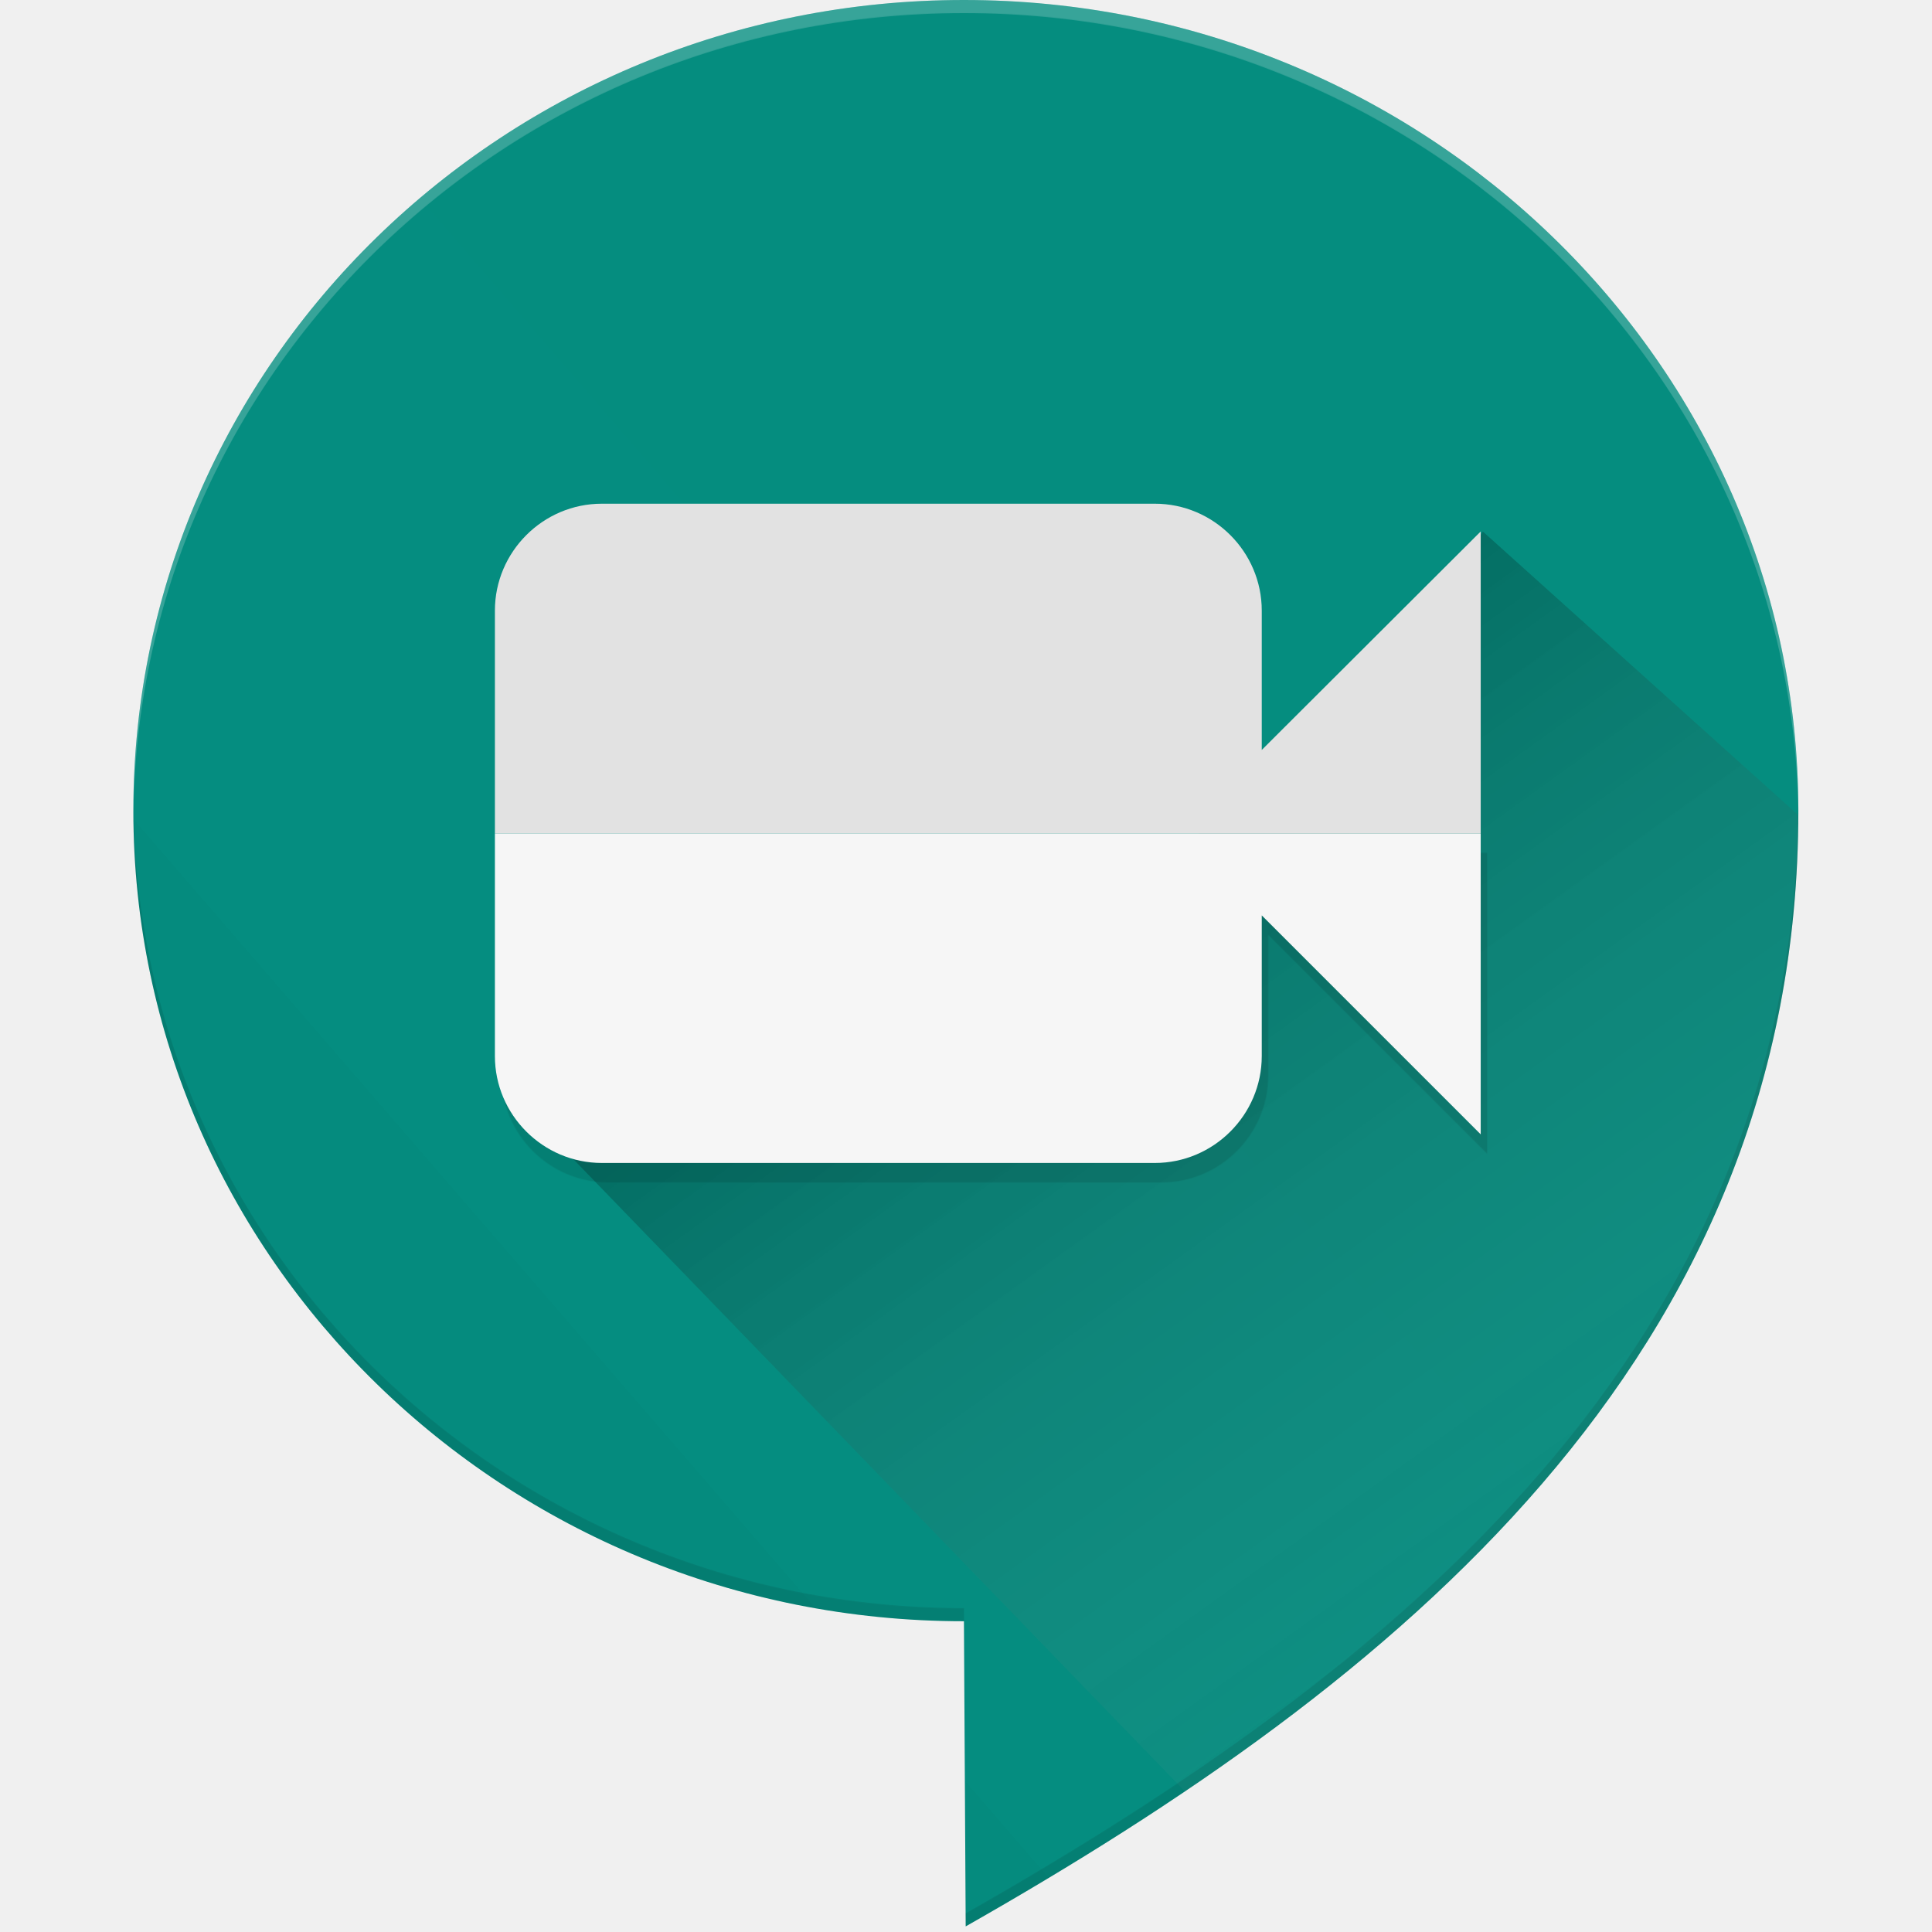
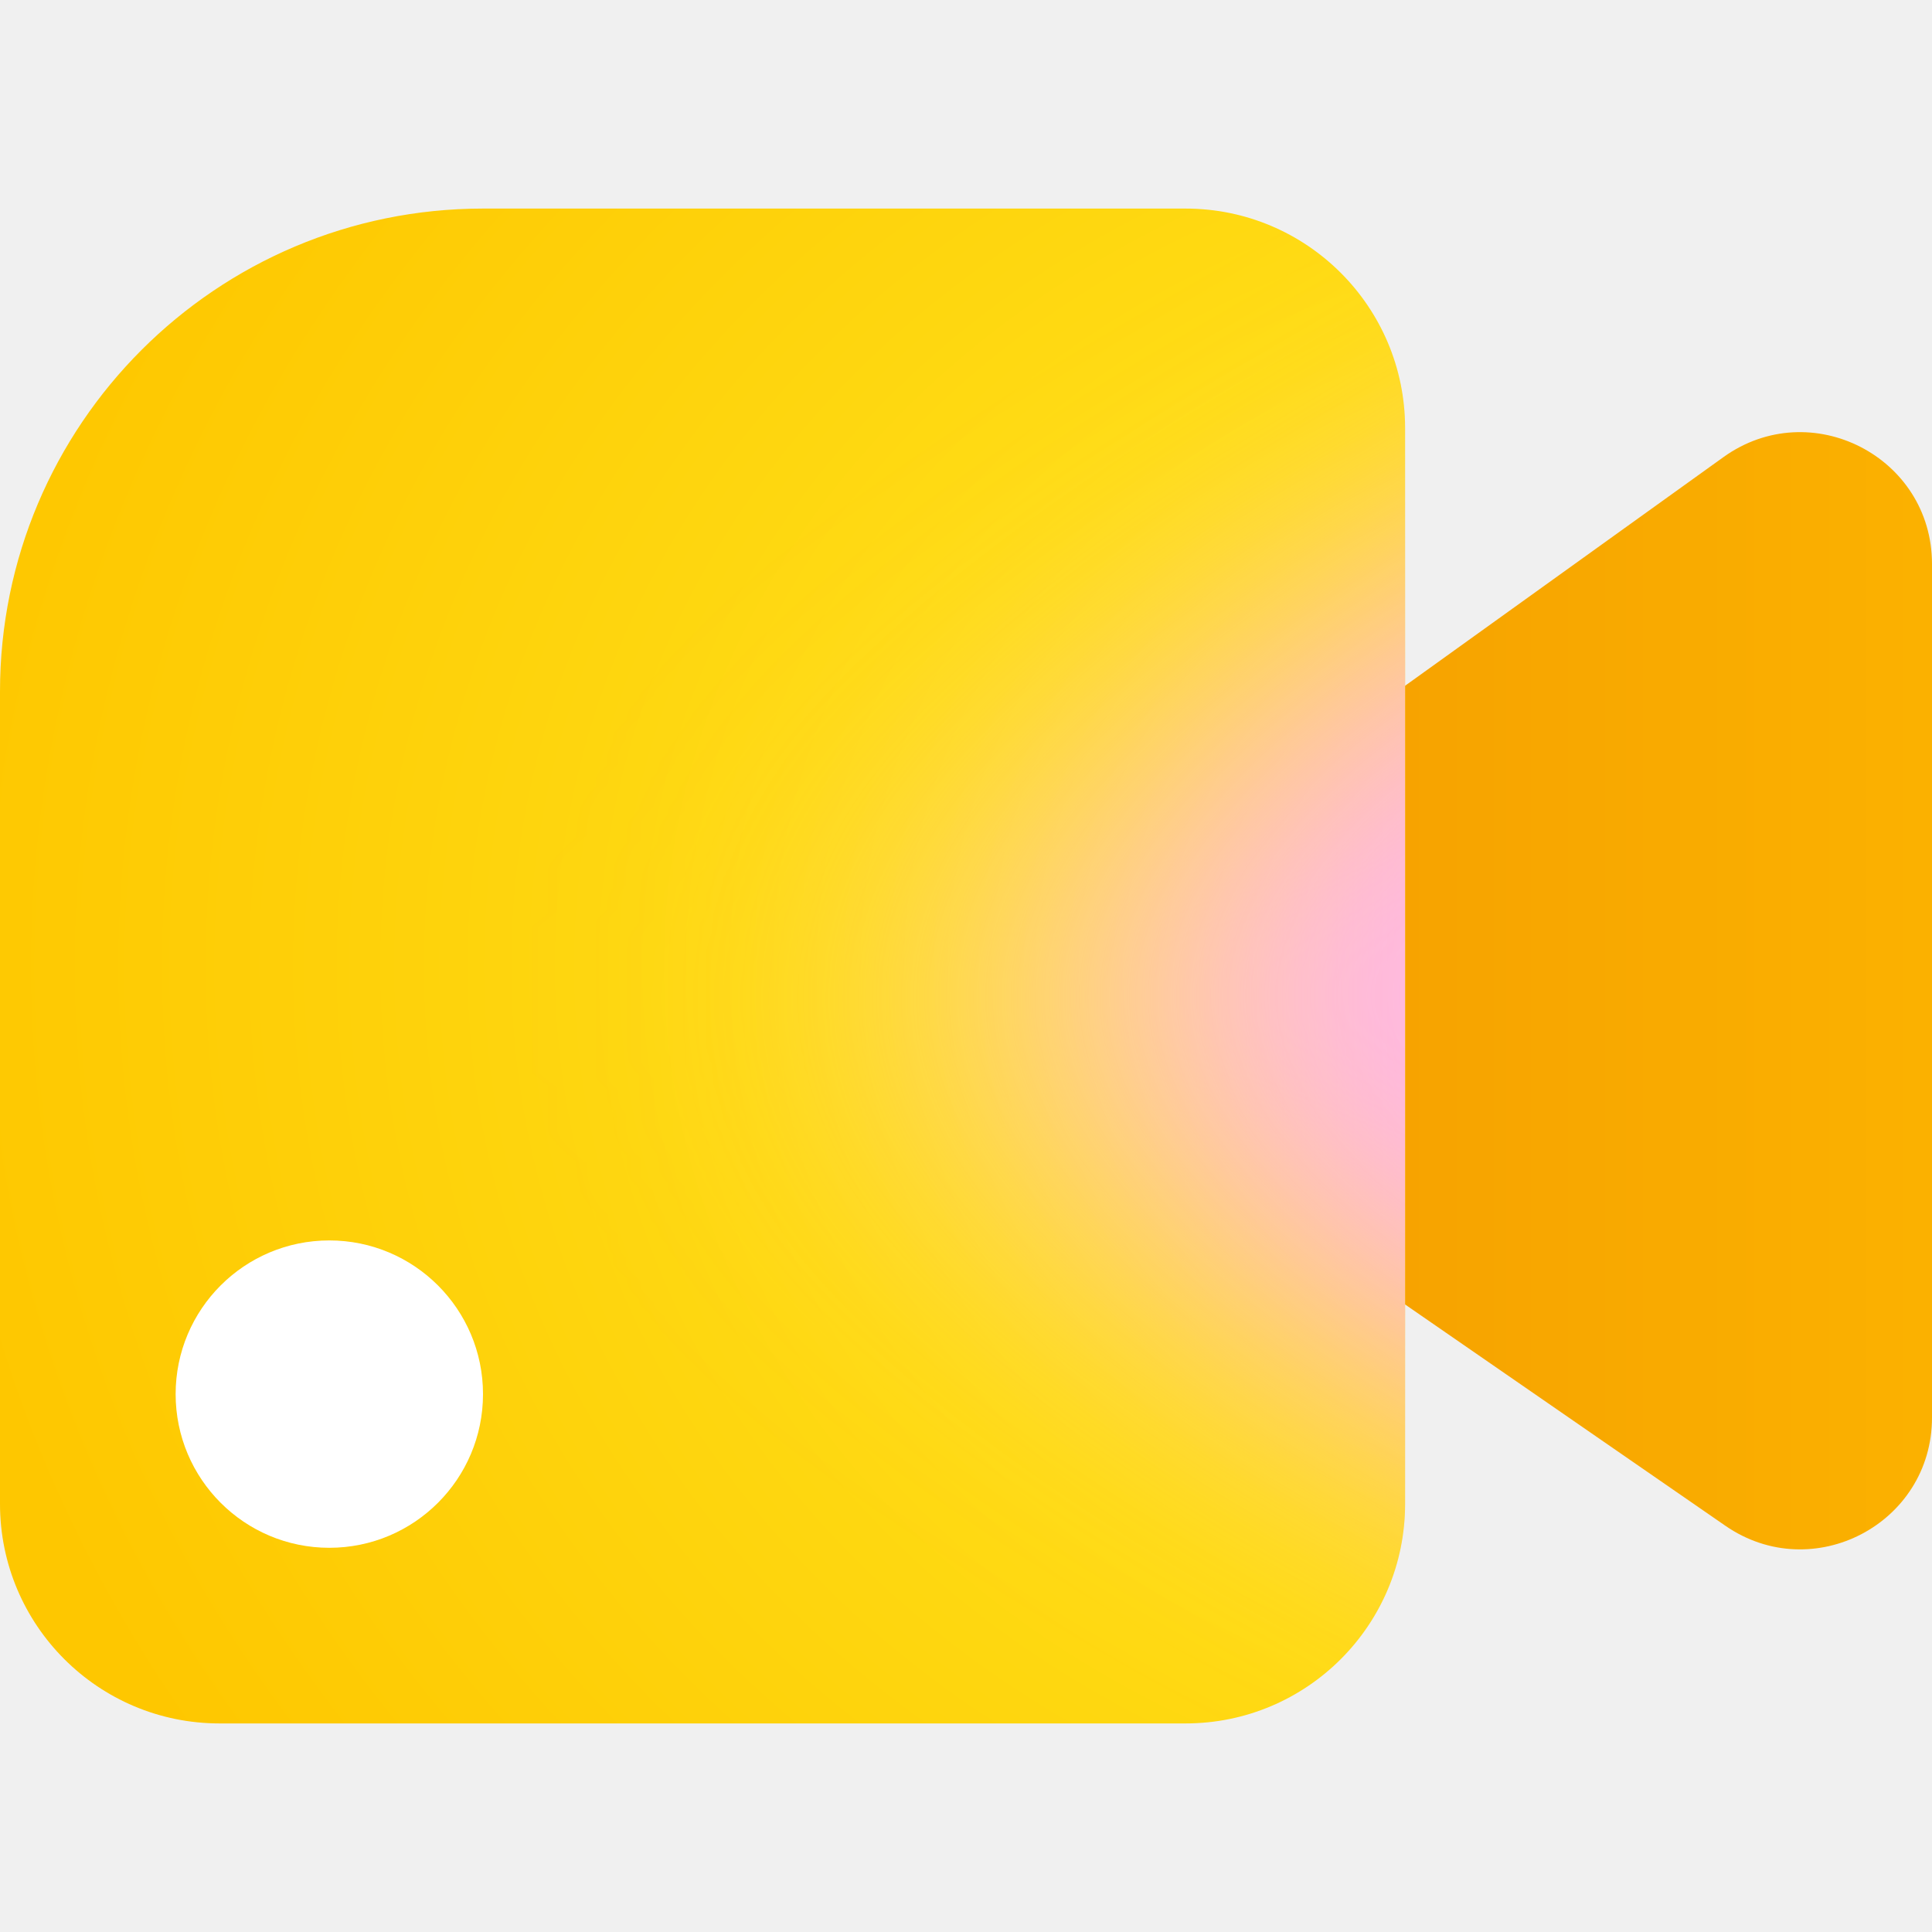
- <svg xmlns="http://www.w3.org/2000/svg" xmlns:xlink="http://www.w3.org/1999/xlink" height="297" preserveAspectRatio="xMidYMid" viewBox="0 0 256 297" width="297">
-   <defs>
-     <filter id="b" height="100.7%" width="100.8%" x="-.4%" y="-.3%">
-       <feOffset dy="2" in="SourceAlpha" result="shadowOffsetInner1" />
-       <feComposite in="shadowOffsetInner1" in2="SourceAlpha" k2="-1" k3="1" operator="arithmetic" result="shadowInnerInner1" />
-       <feColorMatrix in="shadowInnerInner1" values="0 0 0 0 1 0 0 0 0 1 0 0 0 0 1 0 0 0 0.2 0" />
+ <svg xmlns="http://www.w3.org/2000/svg" width="176" height="176" fill="none" viewBox="0 0 176 176" version="1.1" id="svg39">
+   <mask id="e" width="129" height="138" x="8" y="27" maskUnits="userSpaceOnUse">
+     <path fill="#ffffff" d="M 8,71 C 8,46.7 27.7,27 52,27 h 64 c 11.046,0 20,8.954 20,20 v 98 c 0,11.046 -8.954,20 -20,20 H 28 C 16.954,165 8,156.046 8,145 Z" id="path6" />
+   </mask>
+   <path fill="url(#a)" d="M 102.015,100.88 C 95.186,96.162 95.094,86.102 101.836,81.26 L 157,41.643 c 7.94,-5.701 19,-0.038 19,9.737 v 77.755 c 0,9.675 -10.861,15.359 -18.821,9.859 z" id="path2" style="fill:url(#a)" />
+   <path fill="url(#b)" d="M 0,63 C 0,38.7 19.7,19 44,19 h 64 c 11.046,0 20,8.954 20,20 v 98 c 0,11.046 -8.954,20 -20,20 H 20 C 8.954,157 0,148.046 0,137 Z" id="path4" style="fill:url(#b)" />
+   <g filter="url(#c)" mask="url(#e)" id="g11" transform="translate(-8,-8)">
+     <path fill="url(#f)" d="M 73.906,99.198 183.906,36 v 124 z" id="path9" style="fill:url(#f)" />
+   </g>
+   <circle cx="30" cy="127" r="14" fill="#ffffff" id="circle13" />
+   <defs id="defs37">
+     <linearGradient id="a" x1="128.8" x2="227.2" y1="104.44" y2="104.44" gradientUnits="userSpaceOnUse" gradientTransform="translate(-8,-8)">
+       <stop stop-color="#f6a100" id="stop15" />
+       <stop offset="1" stop-color="#ffbe00" id="stop17" />
+     </linearGradient>
+     <linearGradient id="f" x1="136.22" x2="78.5" y1="91.32" y2="91.19" gradientUnits="userSpaceOnUse">
+       <stop offset=".15" stop-color="#ffb5e8" id="stop20" />
+       <stop offset="1" stop-color="#ffdbf5" stop-opacity="0" id="stop22" />
+     </linearGradient>
+     <radialGradient id="b" cx="0" cy="0" r="1" gradientTransform="matrix(-159.725,0,0,-135.852,152.325,88)" gradientUnits="userSpaceOnUse">
+       <stop offset=".15" stop-color="#ffe921" id="stop25" />
+       <stop offset="1" stop-color="#fec700" id="stop27" />
+     </radialGradient>
+     <filter id="c" width="166" height="180" x="45.91" y="8" color-interpolation-filters="sRGB" filterUnits="userSpaceOnUse">
+       <feFlood flood-opacity="0" result="BackgroundImageFix" id="feFlood30" />
+       <feBlend in="SourceGraphic" in2="BackgroundImageFix" result="shape" id="feBlend32" mode="normal" />
+       <feGaussianBlur result="effect1_foregroundBlur_37584_9338" stdDeviation="14" id="feGaussianBlur34" />
    </filter>
-     <filter id="c" height="100.7%" width="100.8%" x="-.4%" y="-.3%">
-       <feOffset dy="-2" in="SourceAlpha" result="shadowOffsetInner1" />
-       <feComposite in="shadowOffsetInner1" in2="SourceAlpha" k2="-1" k3="1" operator="arithmetic" result="shadowInnerInner1" />
-       <feColorMatrix in="shadowInnerInner1" values="0 0 0 0 0 0 0 0 0 0 0 0 0 0 0 0 0 0 0.1 0" />
-     </filter>
-     <filter id="f" height="111.8%" width="102.6%" x="-1%" y="-3%">
-       <feOffset dx="1" dy="3" in="SourceAlpha" result="shadowOffsetOuter1" />
-       <feColorMatrix in="shadowOffsetOuter1" values="0 0 0 0 0 0 0 0 0 0 0 0 0 0 0 0 0 0 0.1 0" />
-     </filter>
-     <linearGradient id="a" x1="26.07%" x2="74.949%" y1="68.042%" y2="19.279%">
-       <stop offset="0" stop-color="#058b7e" />
-       <stop offset="0" stop-color="#058d80" />
-       <stop offset="1" stop-color="#058d7f" />
-     </linearGradient>
-     <linearGradient id="d" x1="30.048%" x2="81.94%" y1="27.302%" y2="84.64%">
-       <stop offset="0" />
-       <stop offset="1" stop-color="#d8d8d8" stop-opacity="0" />
-     </linearGradient>
-     <path id="g" d="M55.58 128.105v34.239c0 9.039 7.396 16.435 16.435 16.435h85.016c9.039 0 16.434-7.396 16.434-16.435v-21.623l33.66 33.66v-46.276z" />
-     <mask id="e" fill="#fff">
-       <path d="M127.683 0C57.166 0 0 55.79 0 124.612s57.166 124.613 127.683 124.613l.271 46.913c65.606-37.27 128-87.019 128-171.526C255.954 55.791 198.2 0 127.683 0z" />
-     </mask>
  </defs>
-   <path d="M127.683 0C57.166 0 0 55.79 0 124.612s57.166 124.613 127.683 124.613l.271 46.913c65.606-37.27 128-87.019 128-171.526C255.954 55.791 198.2 0 127.683 0z" fill="url(#a)" />
-   <path d="M127.683 0C57.166 0 0 55.79 0 124.612s57.166 124.613 127.683 124.613l.271 46.913c65.606-37.27 128-87.019 128-171.526C255.954 55.791 198.2 0 127.683 0z" filter="url(#b)" />
-   <path d="M127.683 0C57.166 0 0 55.79 0 124.612s57.166 124.613 127.683 124.613l.271 46.913c65.606-37.27 128-87.019 128-171.526C255.954 55.791 198.2 0 127.683 0z" filter="url(#c)" />
-   <path d="m58.318 168.56 109.037 112.724 144.54-105.666-104.454-93.92-22.334 38.273z" fill="url(#d)" fill-opacity=".21" mask="url(#e)" />
-   <use filter="url(#f)" xlink:href="#g" />
-   <use fill="#f6f6f6" fill-rule="evenodd" xlink:href="#g" />
-   <path d="M207.125 128.105V81.7l-33.66 33.587v-21.42c0-9.039-7.395-16.434-16.434-16.434H72.015c-9.04 0-16.435 7.395-16.435 16.435v34.238z" fill="#e2e2e2" />
</svg>
